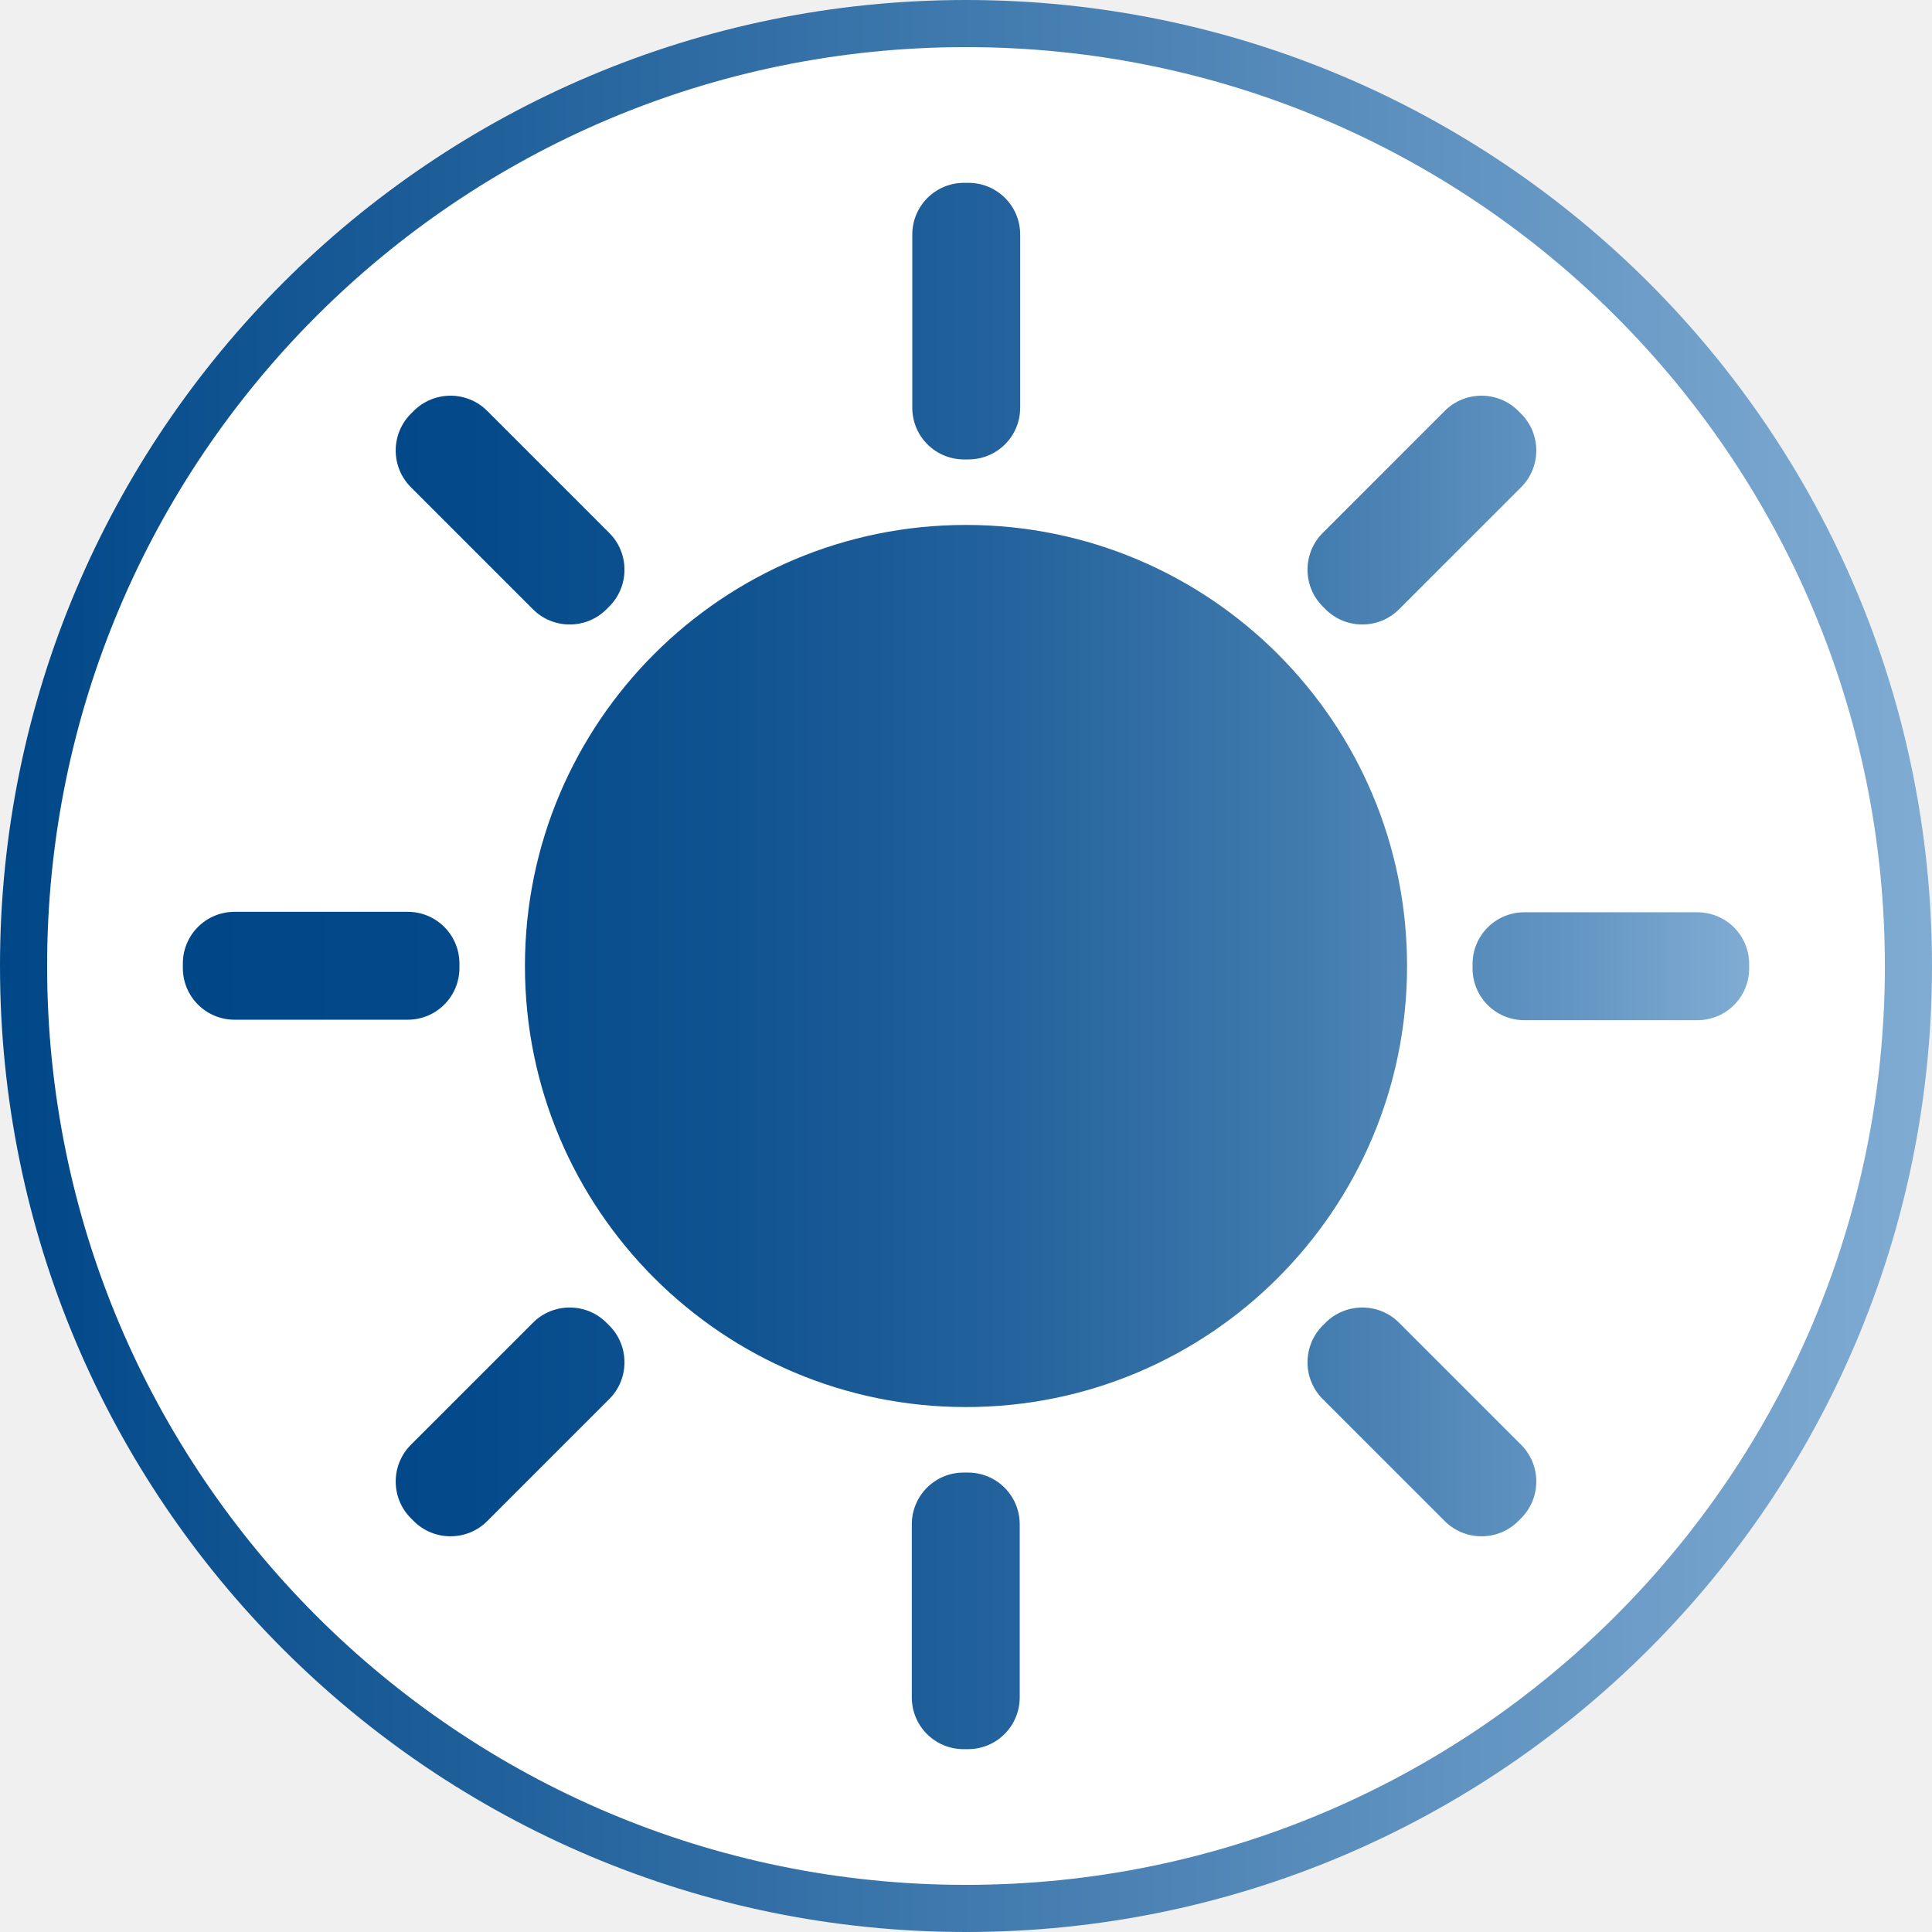
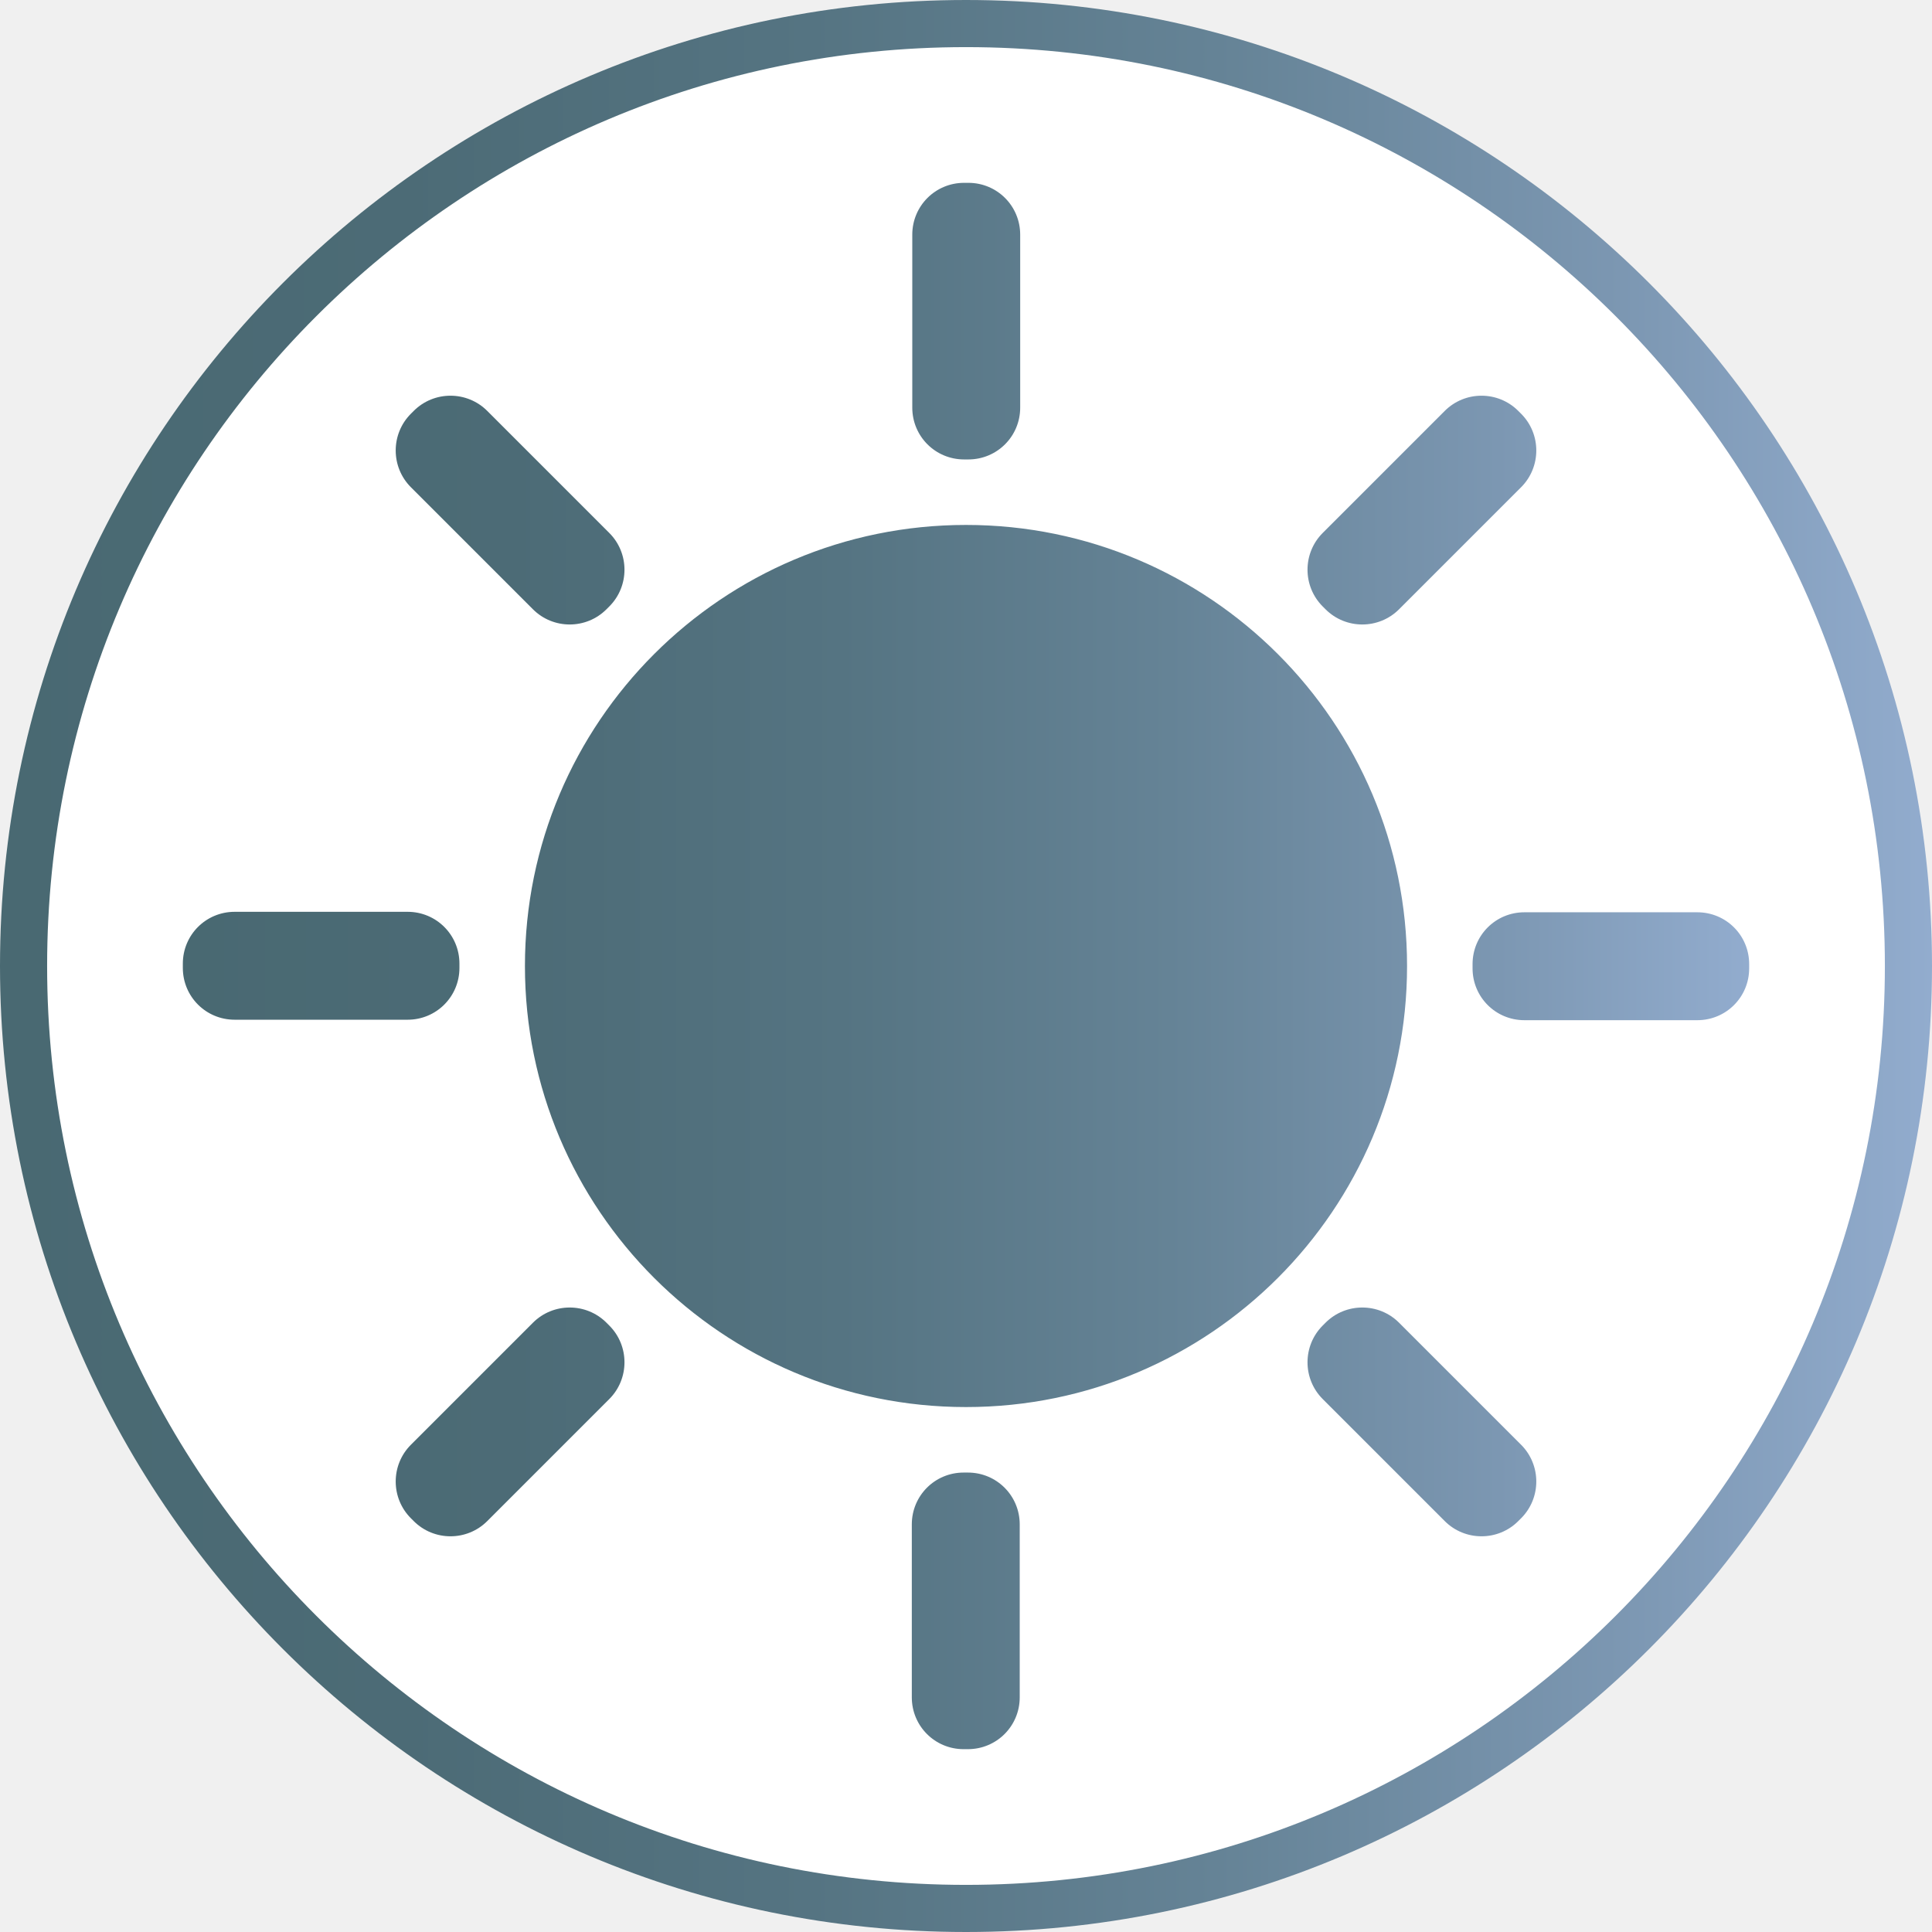
- <svg xmlns="http://www.w3.org/2000/svg" id="Camada_2" viewBox="0 0 41 41">
+ <svg xmlns="http://www.w3.org/2000/svg" xmlns:xlink="http://www.w3.org/1999/xlink" id="Camada_2" viewBox="0 0 41 41">
  <defs>
-     <style>.cls-1{fill:#fff;stroke:url(#Gradiente_sem_nome_29);stroke-miterlimit:10;}.cls-2{fill:url(#Gradiente_sem_nome_33);stroke-width:0px;}</style>
-     <linearGradient id="Gradiente_sem_nome_29" x1="0" y1="20.5" x2="41" y2="20.5" gradientUnits="userSpaceOnUse">
-       <stop offset="0" stop-color="#004788" />
-       <stop offset="1" stop-color="#80acd3" />
+     <style>.cls-1{fill:#fff;stroke:url(#Gradiente_sem_nome_6);stroke-miterlimit:10;}.cls-2{fill:url(#Gradiente_sem_nome_6-2);stroke-width:0px;}</style>
+     <linearGradient id="Gradiente_sem_nome_6" x1="0" y1="20.5" x2="41" y2="20.5" gradientUnits="userSpaceOnUse">
+       <stop offset="0" stop-color="#496972" />
+       <stop offset=".21" stop-color="#4c6b76" />
+       <stop offset=".42" stop-color="#557482" />
+       <stop offset=".63" stop-color="#658396" />
+       <stop offset=".84" stop-color="#7c97b2" />
+       <stop offset="1" stop-color="#92acce" />
    </linearGradient>
-     <linearGradient id="Gradiente_sem_nome_33" x1="3.88" y1="20.5" x2="37.12" y2="20.5" gradientUnits="userSpaceOnUse">
-       <stop offset="0" stop-color="#004788" />
-       <stop offset=".18" stop-color="#044a8a" />
-       <stop offset=".35" stop-color="#105391" />
-       <stop offset=".53" stop-color="#24639d" />
-       <stop offset=".71" stop-color="#407aad" />
-       <stop offset=".89" stop-color="#6496c3" />
-       <stop offset="1" stop-color="#80acd3" />
-     </linearGradient>
+     <linearGradient id="Gradiente_sem_nome_6-2" x1="3.88" x2="37.12" xlink:href="#Gradiente_sem_nome_6" />
  </defs>
  <g id="Camada_1-2">
    <circle id="Elipse_21" class="cls-1" cx="20.5" cy="20.5" r="20" />
    <path class="cls-2" d="M20.5,11.14c5.17,0,9.36,4.19,9.36,9.36s-4.19,9.36-9.36,9.36-9.36-4.19-9.36-9.36,4.19-9.36,9.36-9.36ZM21.64,32.35v3.67c0,.61-.49,1.1-1.1,1.1h-.09c-.61,0-1.1-.49-1.1-1.1v-3.67c0-.61.49-1.1,1.1-1.1h.09c.61,0,1.1.49,1.1,1.1ZM12.93,29.69l-2.59,2.59c-.43.43-1.13.43-1.56,0l-.06-.06c-.43-.43-.43-1.13,0-1.56l2.59-2.59c.43-.43,1.13-.43,1.56,0l.06.06c.43.43.43,1.13,0,1.56ZM8.65,21.64h-3.67c-.61,0-1.1-.49-1.1-1.1v-.09c0-.61.49-1.1,1.1-1.1h3.67c.61,0,1.1.49,1.1,1.1v.09c0,.61-.49,1.1-1.1,1.1ZM11.31,12.93l-2.59-2.59c-.43-.43-.43-1.13,0-1.56l.06-.06c.43-.43,1.13-.43,1.56,0l2.59,2.59c.43.43.43,1.13,0,1.56l-.06.06c-.43.43-1.13.43-1.56,0ZM19.36,8.65v-3.67c0-.61.49-1.1,1.1-1.1h.09c.61,0,1.1.49,1.1,1.1v3.67c0,.61-.49,1.1-1.1,1.1h-.09c-.61,0-1.1-.49-1.1-1.1ZM28.07,11.31l2.59-2.59c.43-.43,1.13-.43,1.56,0l.06.06c.43.43.43,1.13,0,1.56l-2.59,2.59c-.43.43-1.13.43-1.56,0l-.06-.06c-.43-.43-.43-1.13,0-1.56ZM32.35,19.36h3.67c.61,0,1.1.49,1.1,1.1v.09c0,.61-.49,1.1-1.1,1.1h-3.67c-.61,0-1.1-.49-1.1-1.1v-.09c0-.61.49-1.1,1.1-1.1ZM29.69,28.07l2.59,2.59c.43.43.43,1.13,0,1.56l-.06.06c-.43.43-1.13.43-1.56,0l-2.59-2.59c-.43-.43-.43-1.13,0-1.56l.06-.06c.43-.43,1.13-.43,1.56,0Z" />
  </g>
</svg>
